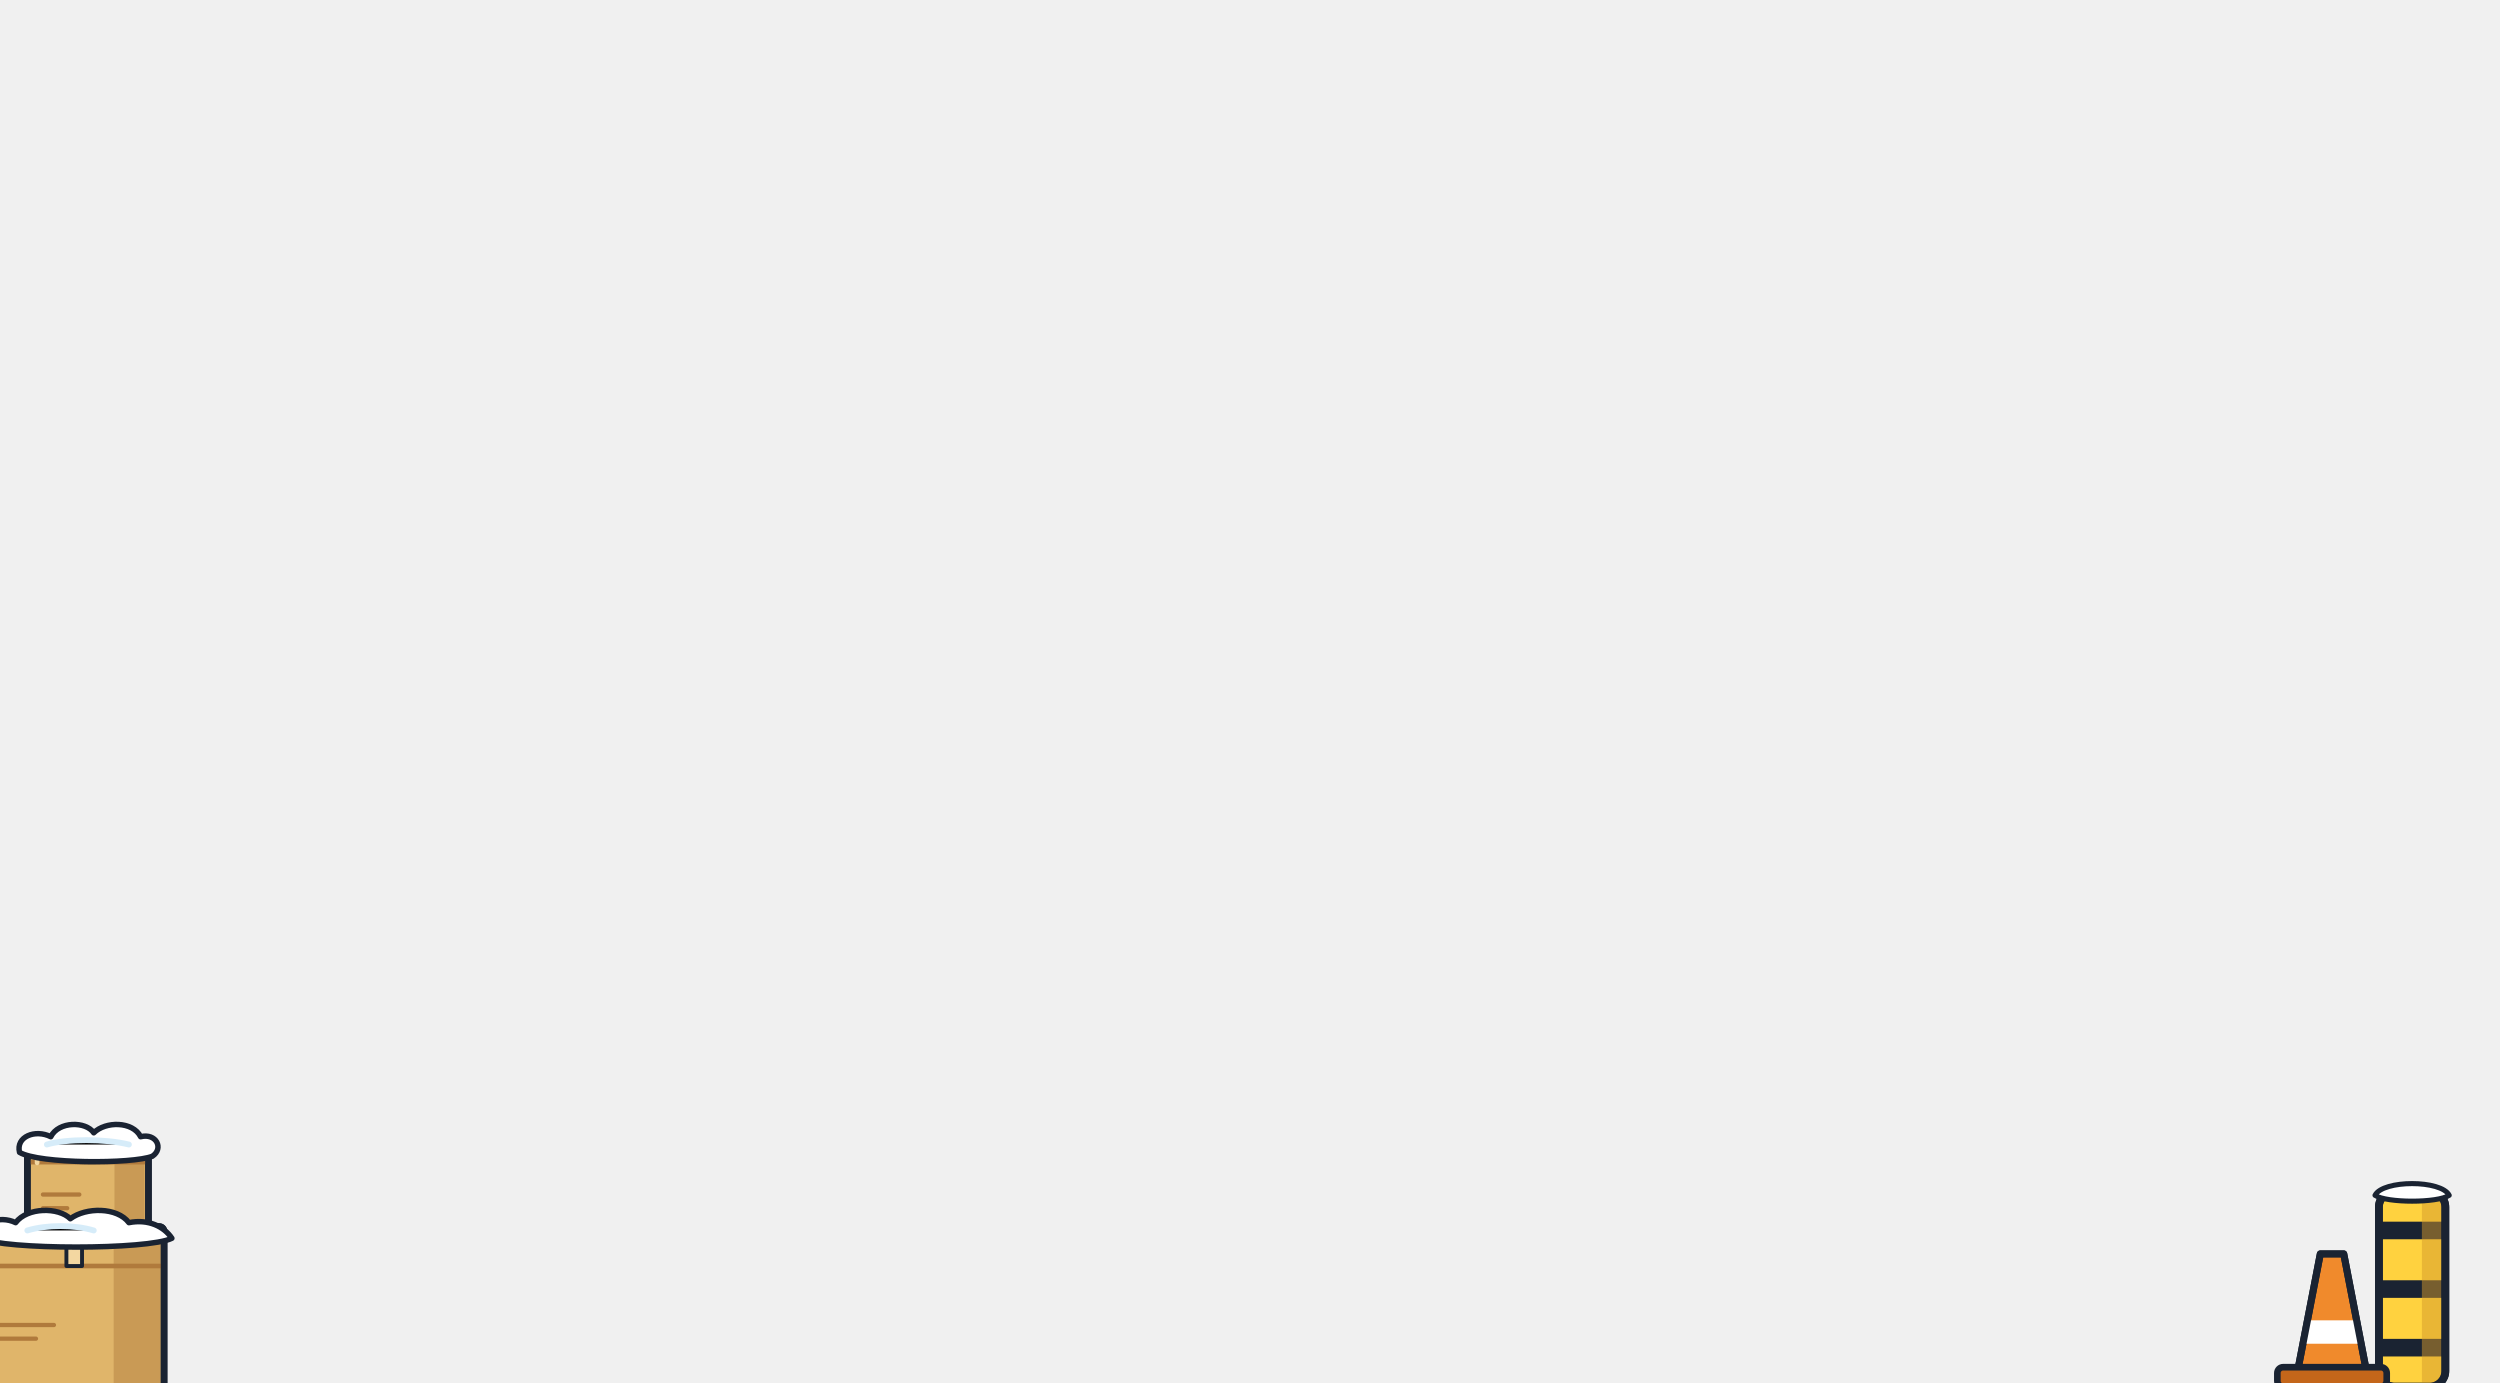
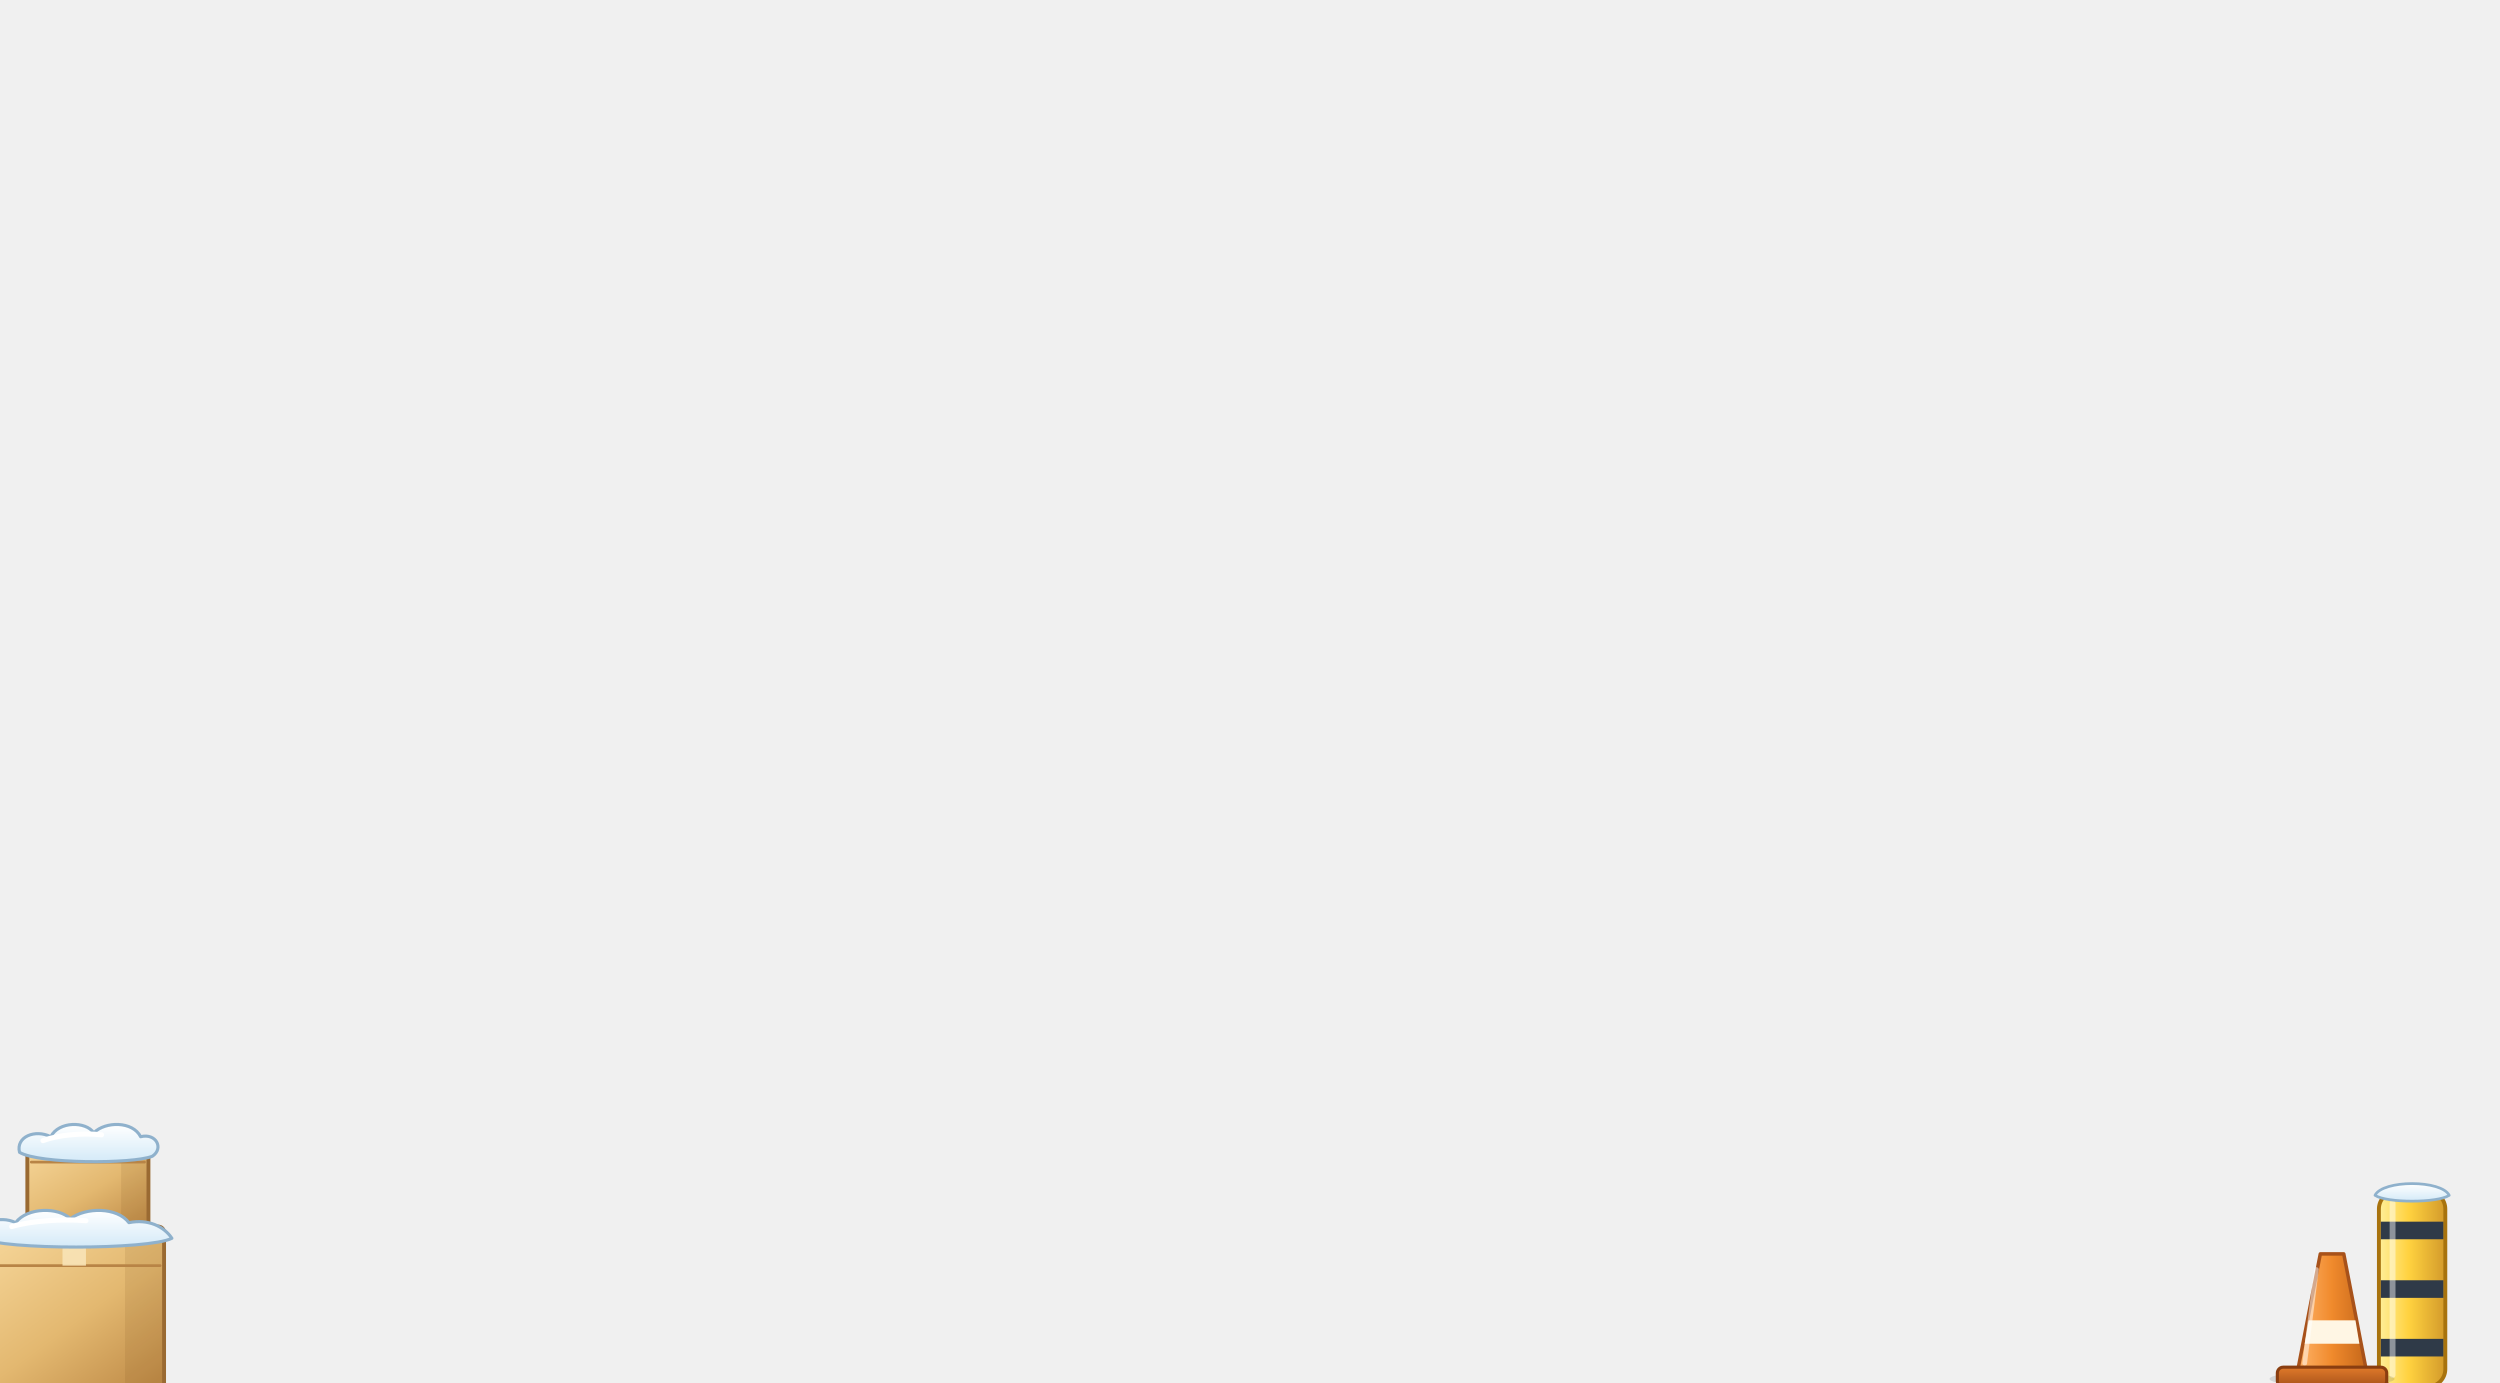
<svg xmlns="http://www.w3.org/2000/svg" viewBox="0 0 1280 708" class="paint-svg" aria-hidden="true">
-   <g stroke="#1a2332" stroke-linejoin="round" stroke-linecap="round">
-     <rect x="-8" y="628" width="92" height="84" rx="2.5" fill="#e0b56a" stroke-width="3.4" />
-     <rect x="58.2" y="630" width="23.8" height="80" fill="#c99a55" stroke="none" />
-     <path d="M-6 648.2H82" stroke="#b07a3c" stroke-width="2.4" />
-     <rect x="34" y="628" width="8" height="20.2" fill="#f3d7a1" stroke-width="2" />
-     <path d="M0 678.4h27.6M0 685.4h18.4" stroke="#b07a3c" stroke-width="2.2" />
-     <rect x="-8" y="628" width="92" height="84" rx="2.5" fill="none" stroke-width="3.4" />
-     <path d="M-3 633v11.8" stroke="#f3d7a1" stroke-width="2.4" />
-     <rect x="14" y="584" width="62" height="46" rx="2.5" fill="#e0b56a" stroke-width="3.4" />
-     <rect x="58.6" y="586" width="15.4" height="42" fill="#c99a55" stroke="none" />
-     <path d="M16 595H74" stroke="#b07a3c" stroke-width="2.4" />
-     <rect x="41" y="584" width="8" height="11" fill="#f3d7a1" stroke-width="2" />
-     <path d="M22 611.6h18.6M22 618.6h12.4" stroke="#b07a3c" stroke-width="2.2" />
-     <rect x="14" y="584" width="62" height="46" rx="2.5" fill="none" stroke-width="3.4" />
-     <path d="M19 589v6.4" stroke="#f3d7a1" stroke-width="2.4" />
-     <path d="M10 590c-2-8 8-12 16-8c4-8 18-8 22-2c6-6 20-6 24 2c8-2 12 6 6 10c-10 4-58 4-68-2z" fill="#fff" stroke-width="2.8" />
-     <path d="M24 586c10-3 30-3 42 0" stroke="#d6ecf9" stroke-width="3" />
-     <path d="M-10 634c-2-8 10-12 18-8c6-8 22-8 28-2c8-6 24-6 30 2c10-2 18 2 22 8c-12 6-86 6-98 0z" fill="#fff" stroke-width="2.8" />
-     <path d="M14 630c10-3 24-3 34 0" stroke="#d6ecf9" stroke-width="3" />
-     <rect x="1218" y="610" width="34" height="100" rx="8" fill="#ffd23f" stroke-width="4" />
-     <path d="M1218 630h34M1218 660h34M1218 690h34" stroke="#1a2332" stroke-width="9" stroke-linecap="butt" />
-     <rect x="1240" y="612" width="10" height="96" fill="#d39a2b" stroke="none" opacity=".5" />
-     <rect x="1218" y="610" width="34" height="100" rx="8" fill="none" stroke-width="4" />
-     <path d="M1216 612c4-8 34-8 38 0c-6 4-32 4-38 0z" fill="#fff" stroke-width="2.6" />
-     <path d="M1176 704l12-62h12l12 62z" fill="#f08a2c" stroke-width="3.6" />
-     <path d="M1182 676h24l2 12h-28z" fill="#fff" stroke="none" />
-     <path d="M1176 704l12-62h12l12 62z" fill="none" stroke-width="3.6" />
-     <rect x="1166" y="700" width="56" height="10" rx="3" fill="#c4661a" stroke-width="3.4" />
+   <defs>
+     <linearGradient id="l-f-box" x1=".1" y1="0" x2=".9" y2="1">
+       <stop offset="0" stop-color="#f6d699" />
+       <stop offset=".55" stop-color="#e3b870" />
+       <stop offset="1" stop-color="#c08c48" />
+     </linearGradient>
+     <linearGradient id="l-f-snow" x1="0" y1="0" x2="0" y2="1">
+       <stop offset="0" stop-color="#ffffff" />
+       <stop offset="1" stop-color="#d4eaf8" />
+     </linearGradient>
+     <linearGradient id="l-f-bollard" x1="0" y1="0" x2="1" y2="0">
+       <stop offset="0" stop-color="#fff09a" />
+       <stop offset=".45" stop-color="#ffd23f" />
+       <stop offset="1" stop-color="#d39a2b" />
+     </linearGradient>
+     <linearGradient id="l-f-cone" x1="0" y1="0" x2="1" y2="0">
+       <stop offset="0" stop-color="#ffb46a" />
+       <stop offset=".5" stop-color="#f08a2c" />
+       <stop offset="1" stop-color="#c4661a" />
+     </linearGradient>
+     <linearGradient id="l-f-base" x1="0" y1="0" x2="0" y2="1">
+       <stop offset="0" stop-color="#e07a2a" />
+       <stop offset="1" stop-color="#a8521a" />
+     </linearGradient>
+   </defs>
+   <g stroke-linejoin="round" stroke-linecap="round">
+     <rect x="-8" y="628" width="92" height="84" rx="3" fill="url(#l-f-box)" stroke="#9a6a32" stroke-width="2" />
+     <rect x="64" y="629" width="19" height="82" rx="2" fill="#7a4a1c" opacity=".12" />
+     <path d="M-6 648H82" stroke="#b88446" stroke-width="1.4" />
+     <rect x="32" y="629" width="12" height="19" fill="#f8e3b6" opacity=".9" />
+     <rect x="14" y="584" width="62" height="46" rx="3" fill="url(#l-f-box)" stroke="#9a6a32" stroke-width="2" />
+     <rect x="62" y="585" width="13" height="44" rx="2" fill="#7a4a1c" opacity=".12" />
+     <path d="M16 595H74" stroke="#b88446" stroke-width="1.4" />
+     <rect x="39" y="585" width="12" height="10" fill="#f8e3b6" opacity=".9" />
+     <path d="M10 590c-2-8 8-12 16-8c4-8 18-8 22-2c6-6 20-6 24 2c8-2 12 6 6 10c-10 4-58 4-68-2z" fill="url(#l-f-snow)" stroke="#8fb1cc" stroke-width="1.6" />
+     <path d="M22 584c8-3 20-4 30-3" stroke="#fff" stroke-width="2.6" fill="none" />
+     <path d="M-10 634c-2-8 10-12 18-8c6-8 22-8 28-2c8-6 24-6 30 2c10-2 18 2 22 8c-12 6-86 6-98 0z" fill="url(#l-f-snow)" stroke="#8fb1cc" stroke-width="1.6" />
+     <path d="M6 628c10-3 26-4 38-3" stroke="#fff" stroke-width="2.6" fill="none" />
+     <rect x="1218" y="610" width="34" height="100" rx="9" fill="url(#l-f-bollard)" stroke="#a8730e" stroke-width="2" />
+     <path d="M1219 630h32M1219 660h32M1219 690h32" stroke="#2f3a48" stroke-width="9" stroke-linecap="butt" />
+     <path d="M1225 616v88" stroke="#fff" stroke-width="3" opacity=".45" />
+     <path d="M1216 612c4-8 34-8 38 0c-6 4-32 4-38 0z" fill="url(#l-f-snow)" stroke="#8fb1cc" stroke-width="1.4" />
+     <ellipse cx="1194" cy="706" rx="32" ry="4" fill="#1a2332" opacity=".13" />
+     <path d="M1176 704l12-62h12l12 62z" fill="url(#l-f-cone)" stroke="#a8521a" stroke-width="1.8" />
+     <path d="M1182 676h24l2 12h-28z" fill="#fff6e4" />
+     <path d="M1186 650l-6 48" stroke="#fff" stroke-width="2.4" opacity=".5" />
+     <rect x="1166" y="700" width="56" height="10" rx="3" fill="url(#l-f-base)" stroke="#8a3e10" stroke-width="1.6" />
  </g>
</svg>
